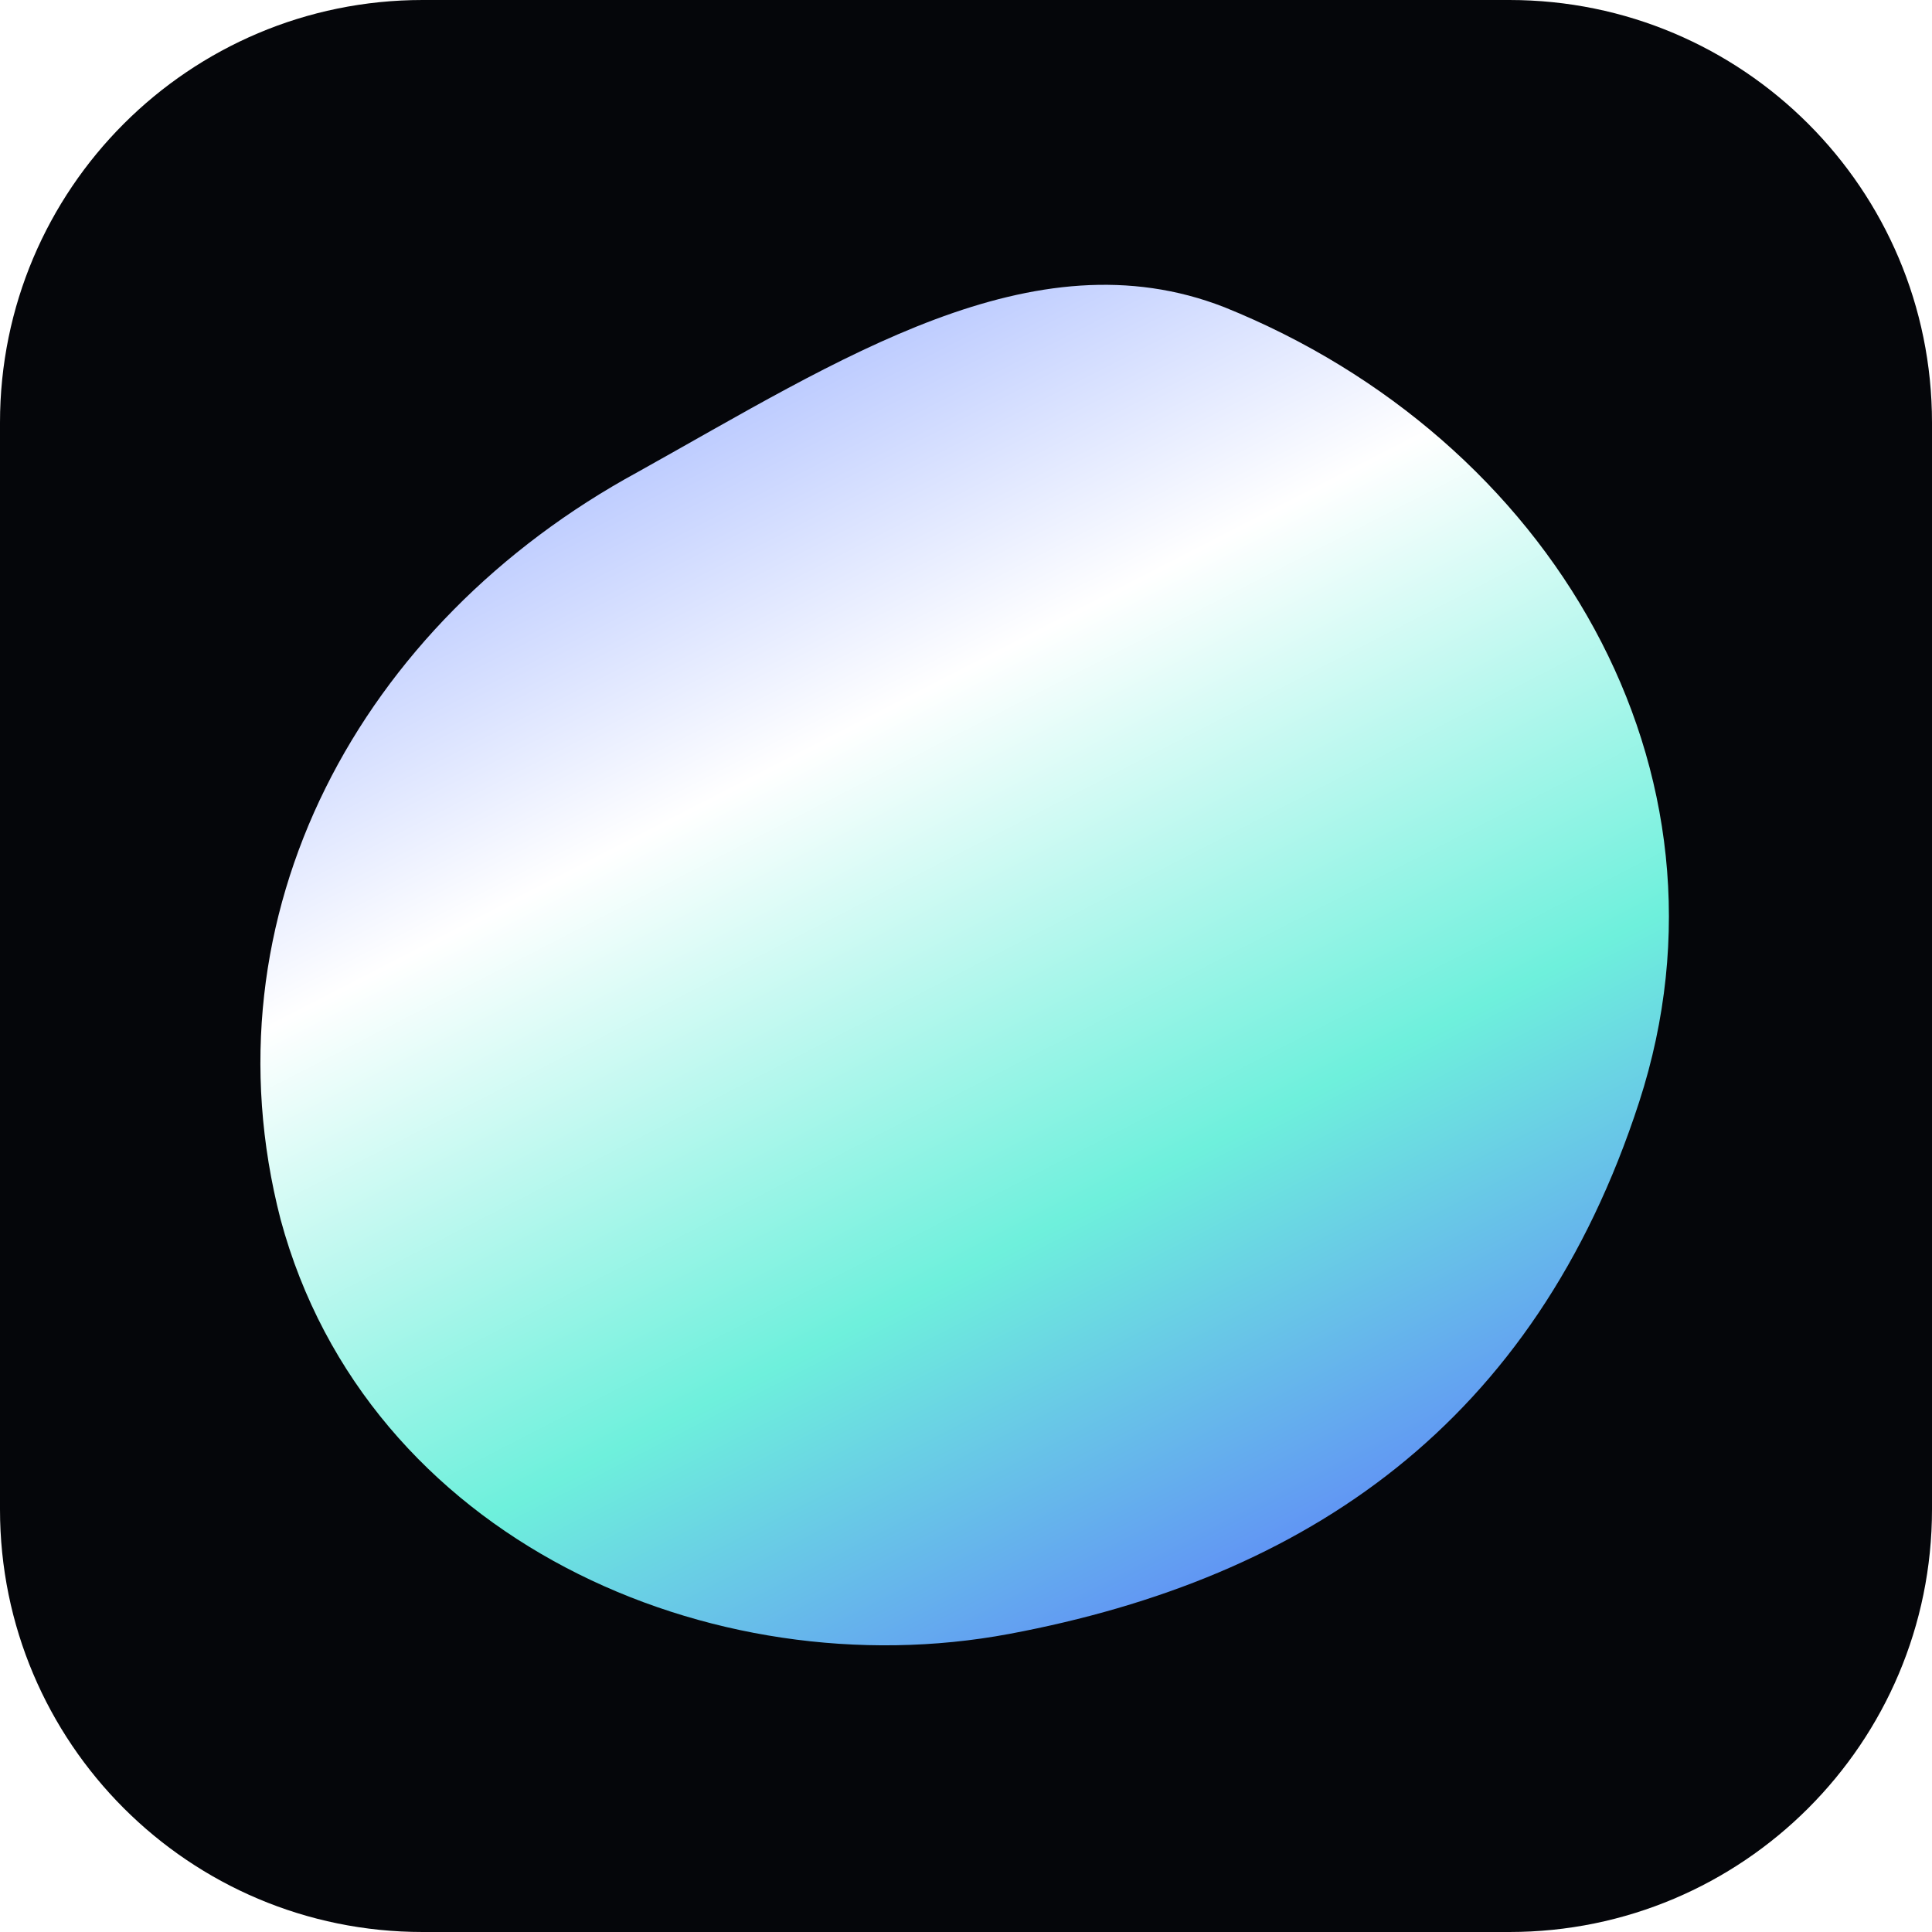
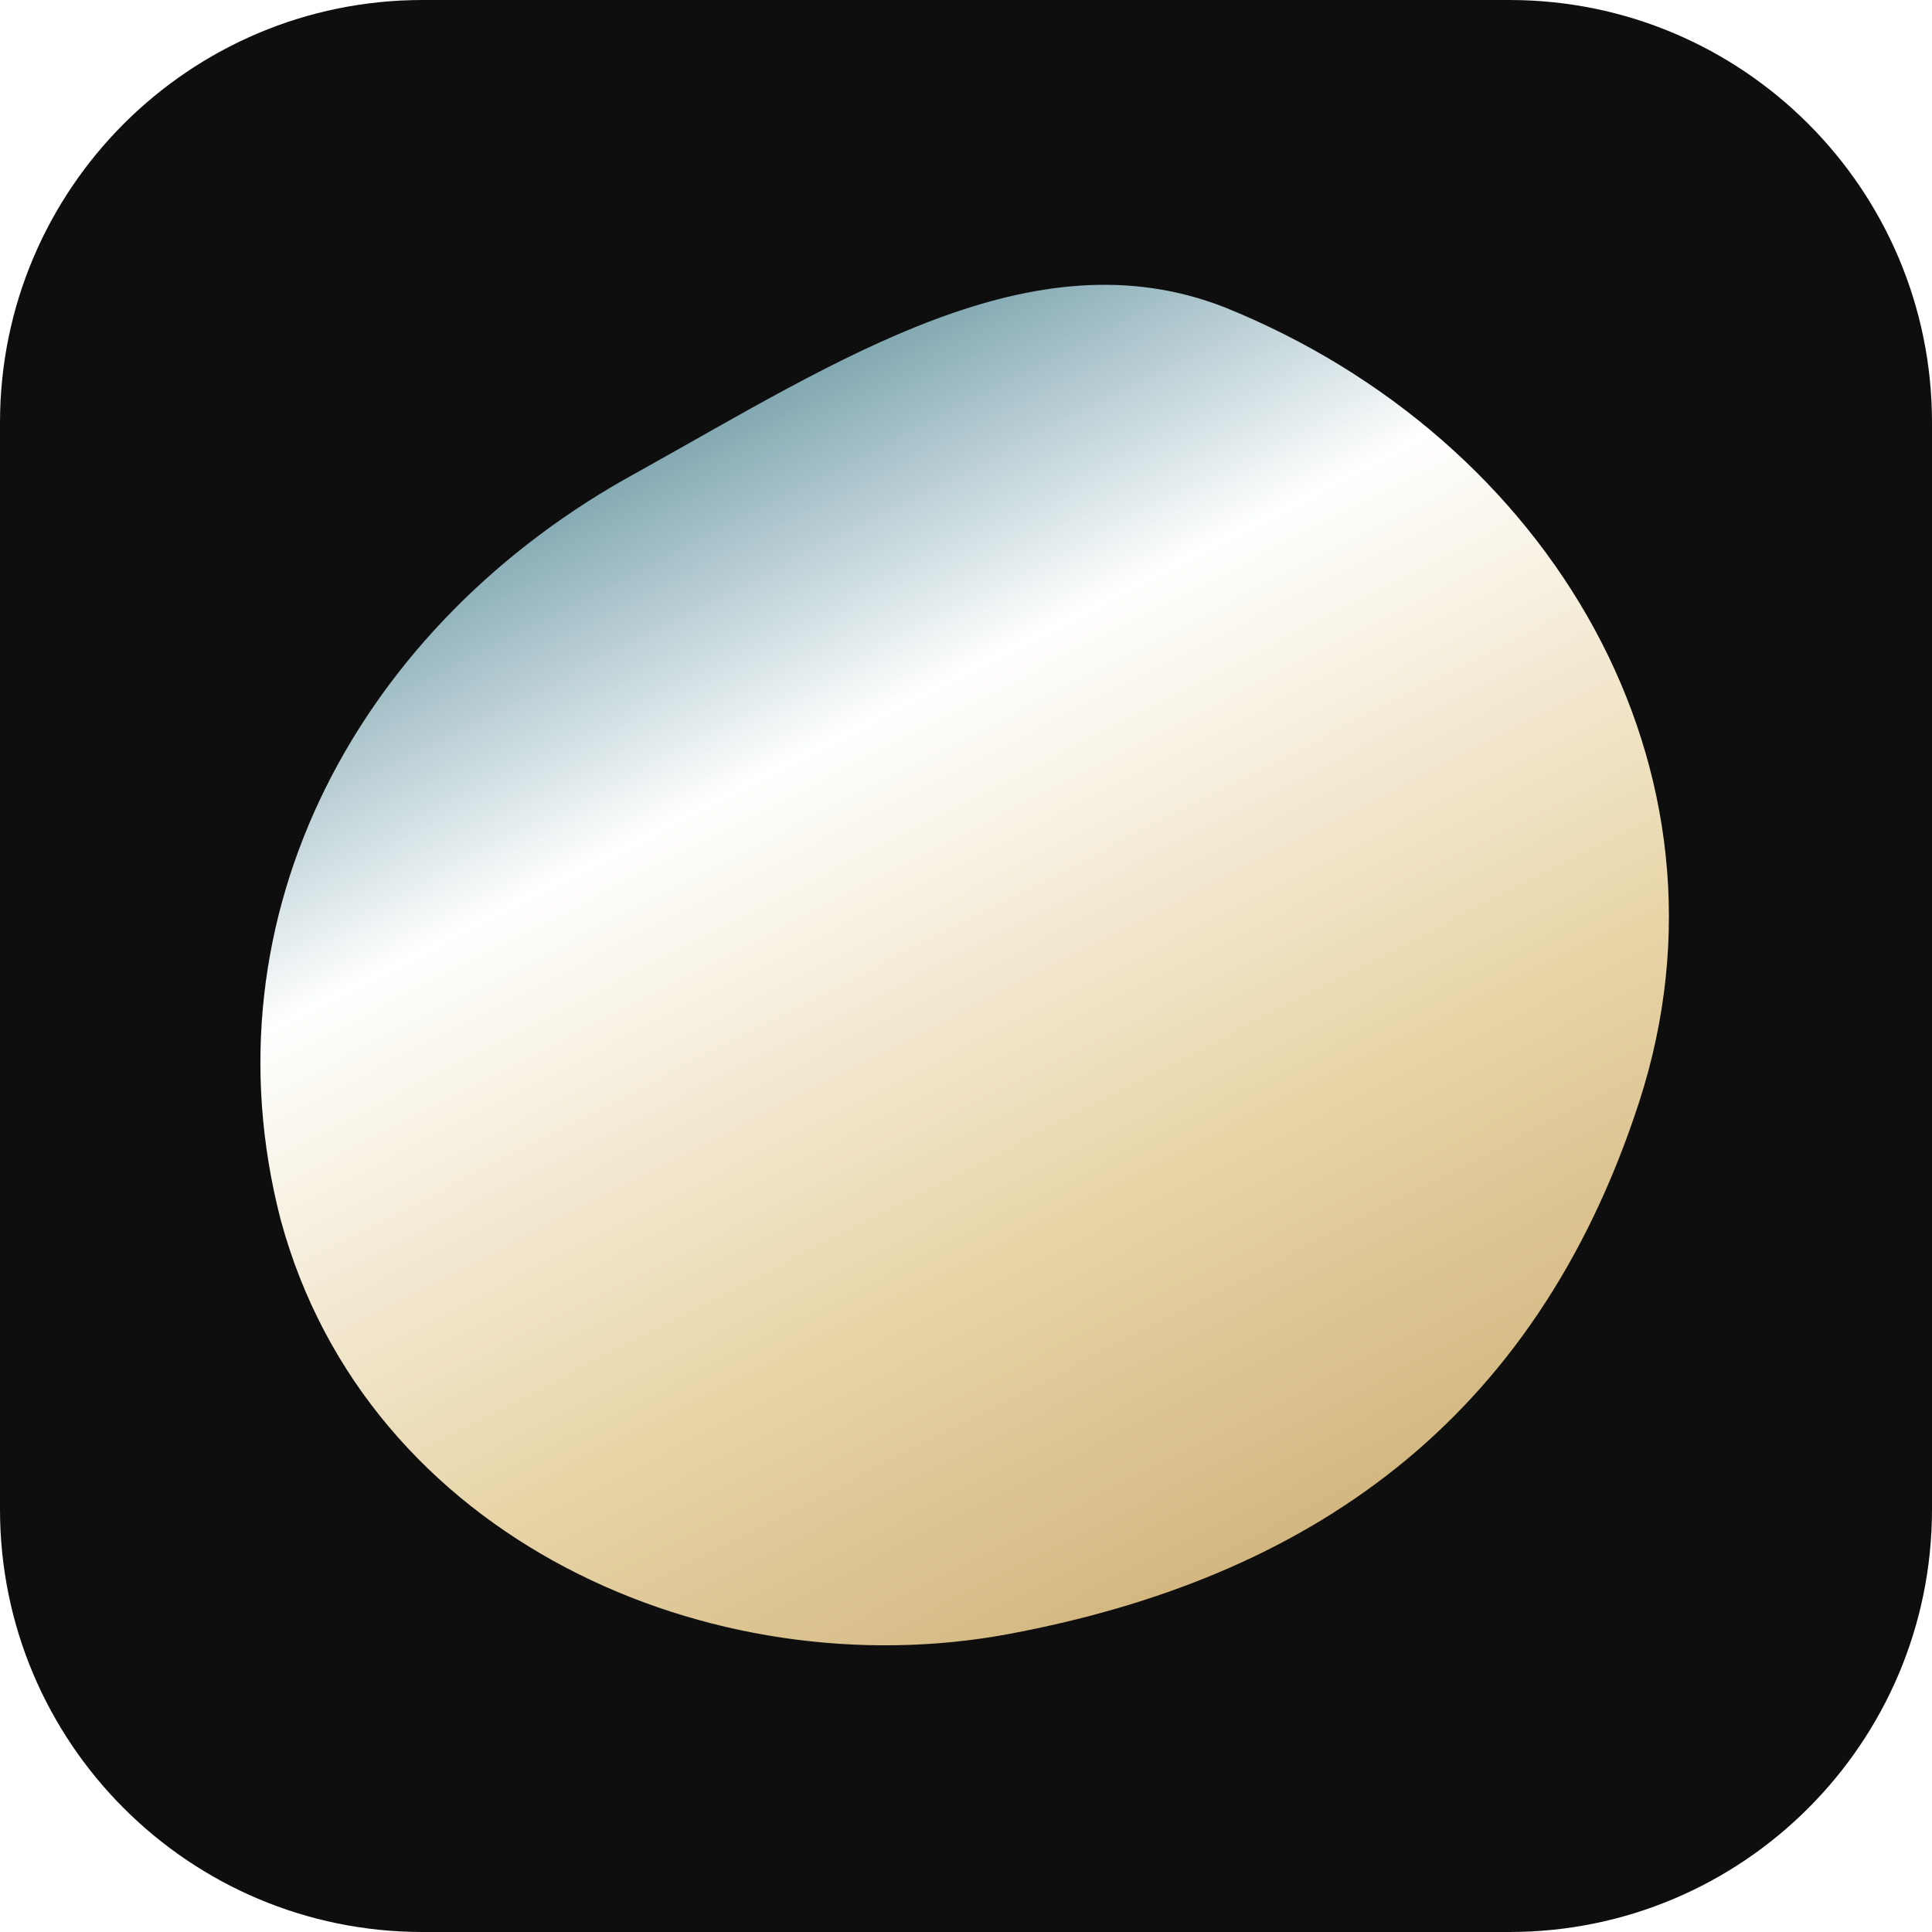
<svg xmlns="http://www.w3.org/2000/svg" viewBox="0 0 64 64">
  <defs>
    <linearGradient id="b" x1="8%" y1="6%" x2="92%" y2="94%">
-       <stop offset="0" stop-color="#8FA8FF" />
+       <stop offset="0" stop-color="#2A6B7C" />
      <stop offset=".34" stop-color="#FFFFFF" />
-       <stop offset=".66" stop-color="#6EF0DC" />
-       <stop offset="1" stop-color="#5B6CFF" />
+       <stop offset=".66" stop-color="#E8D5A8" />
+       <stop offset="1" stop-color="#C9A96E" />
    </linearGradient>
  </defs>
-   <rect width="64" height="64" rx="14" fill="#05060a" />
+   <rect width="64" height="64" rx="14" fill="#0e0e0e" />
  <g transform="translate(32 32) scale(.2) rotate(18) translate(-215 -195)">
    <path d="M222 78c58 4 106 46 106 104 0 56-28 92-72 116-44 24-106 18-136-28-28-44-18-98 18-136 26-28 50-58 84-56z" fill="url(#b)" />
  </g>
</svg>
